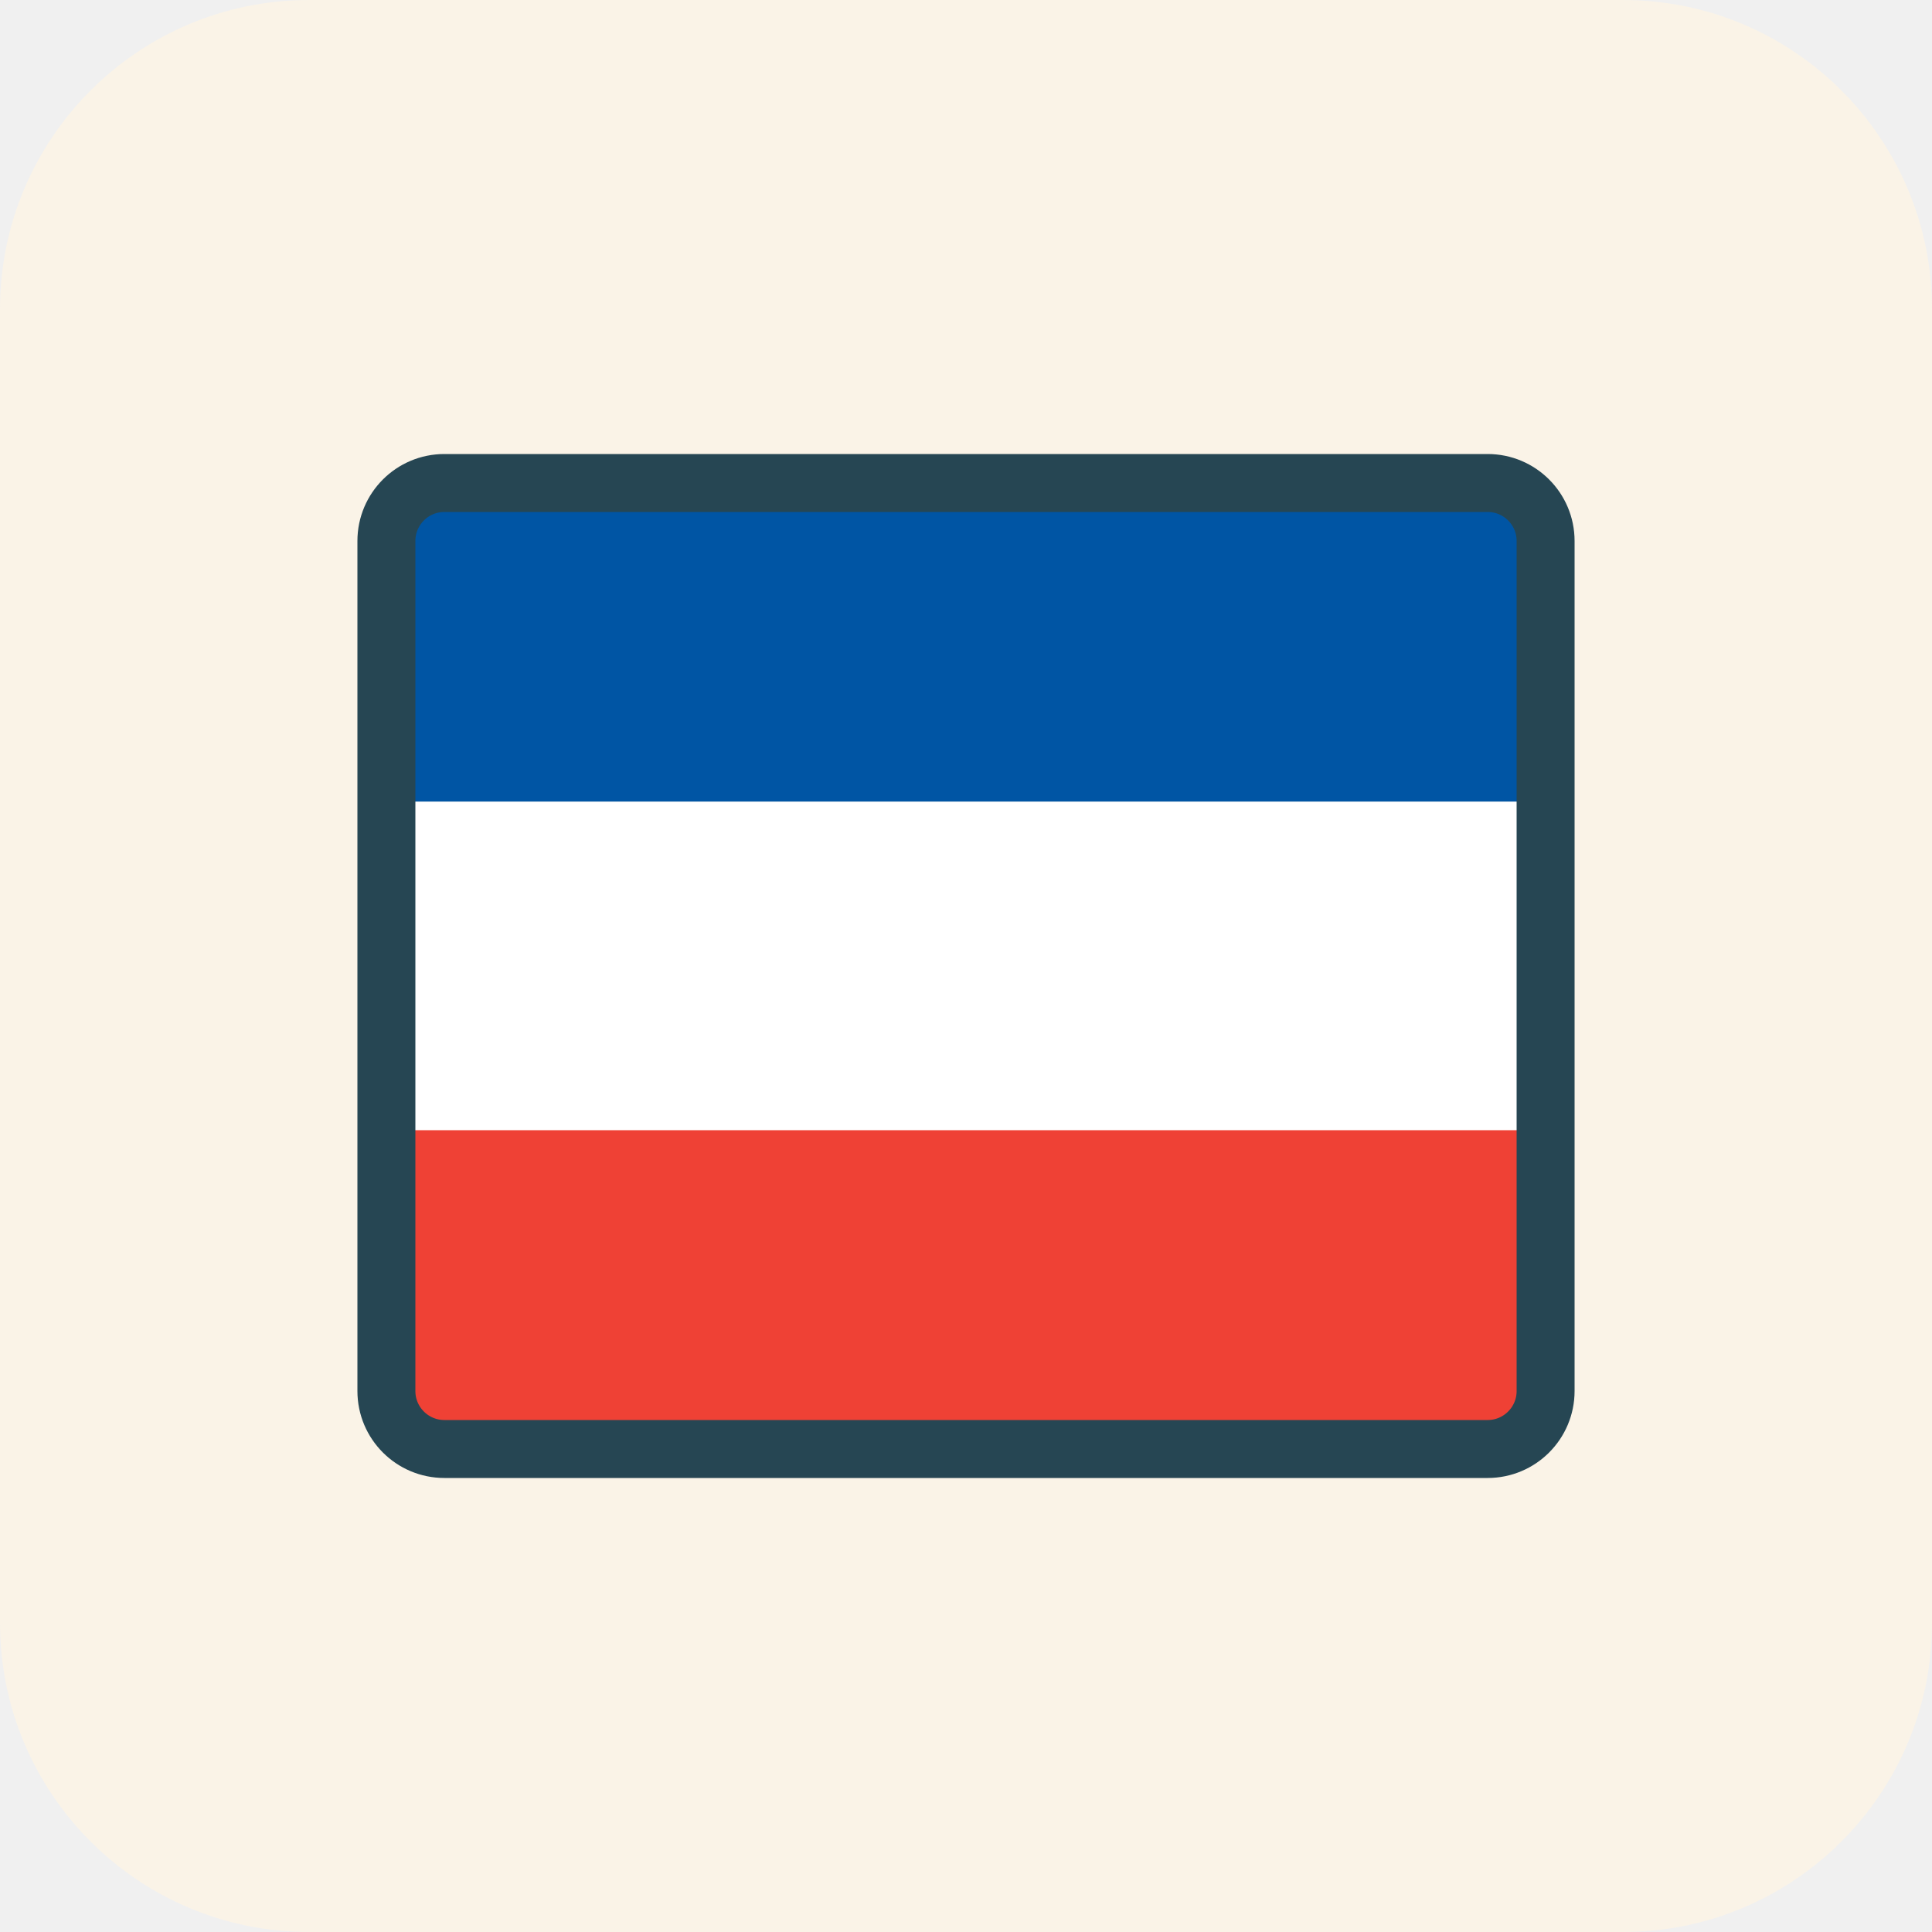
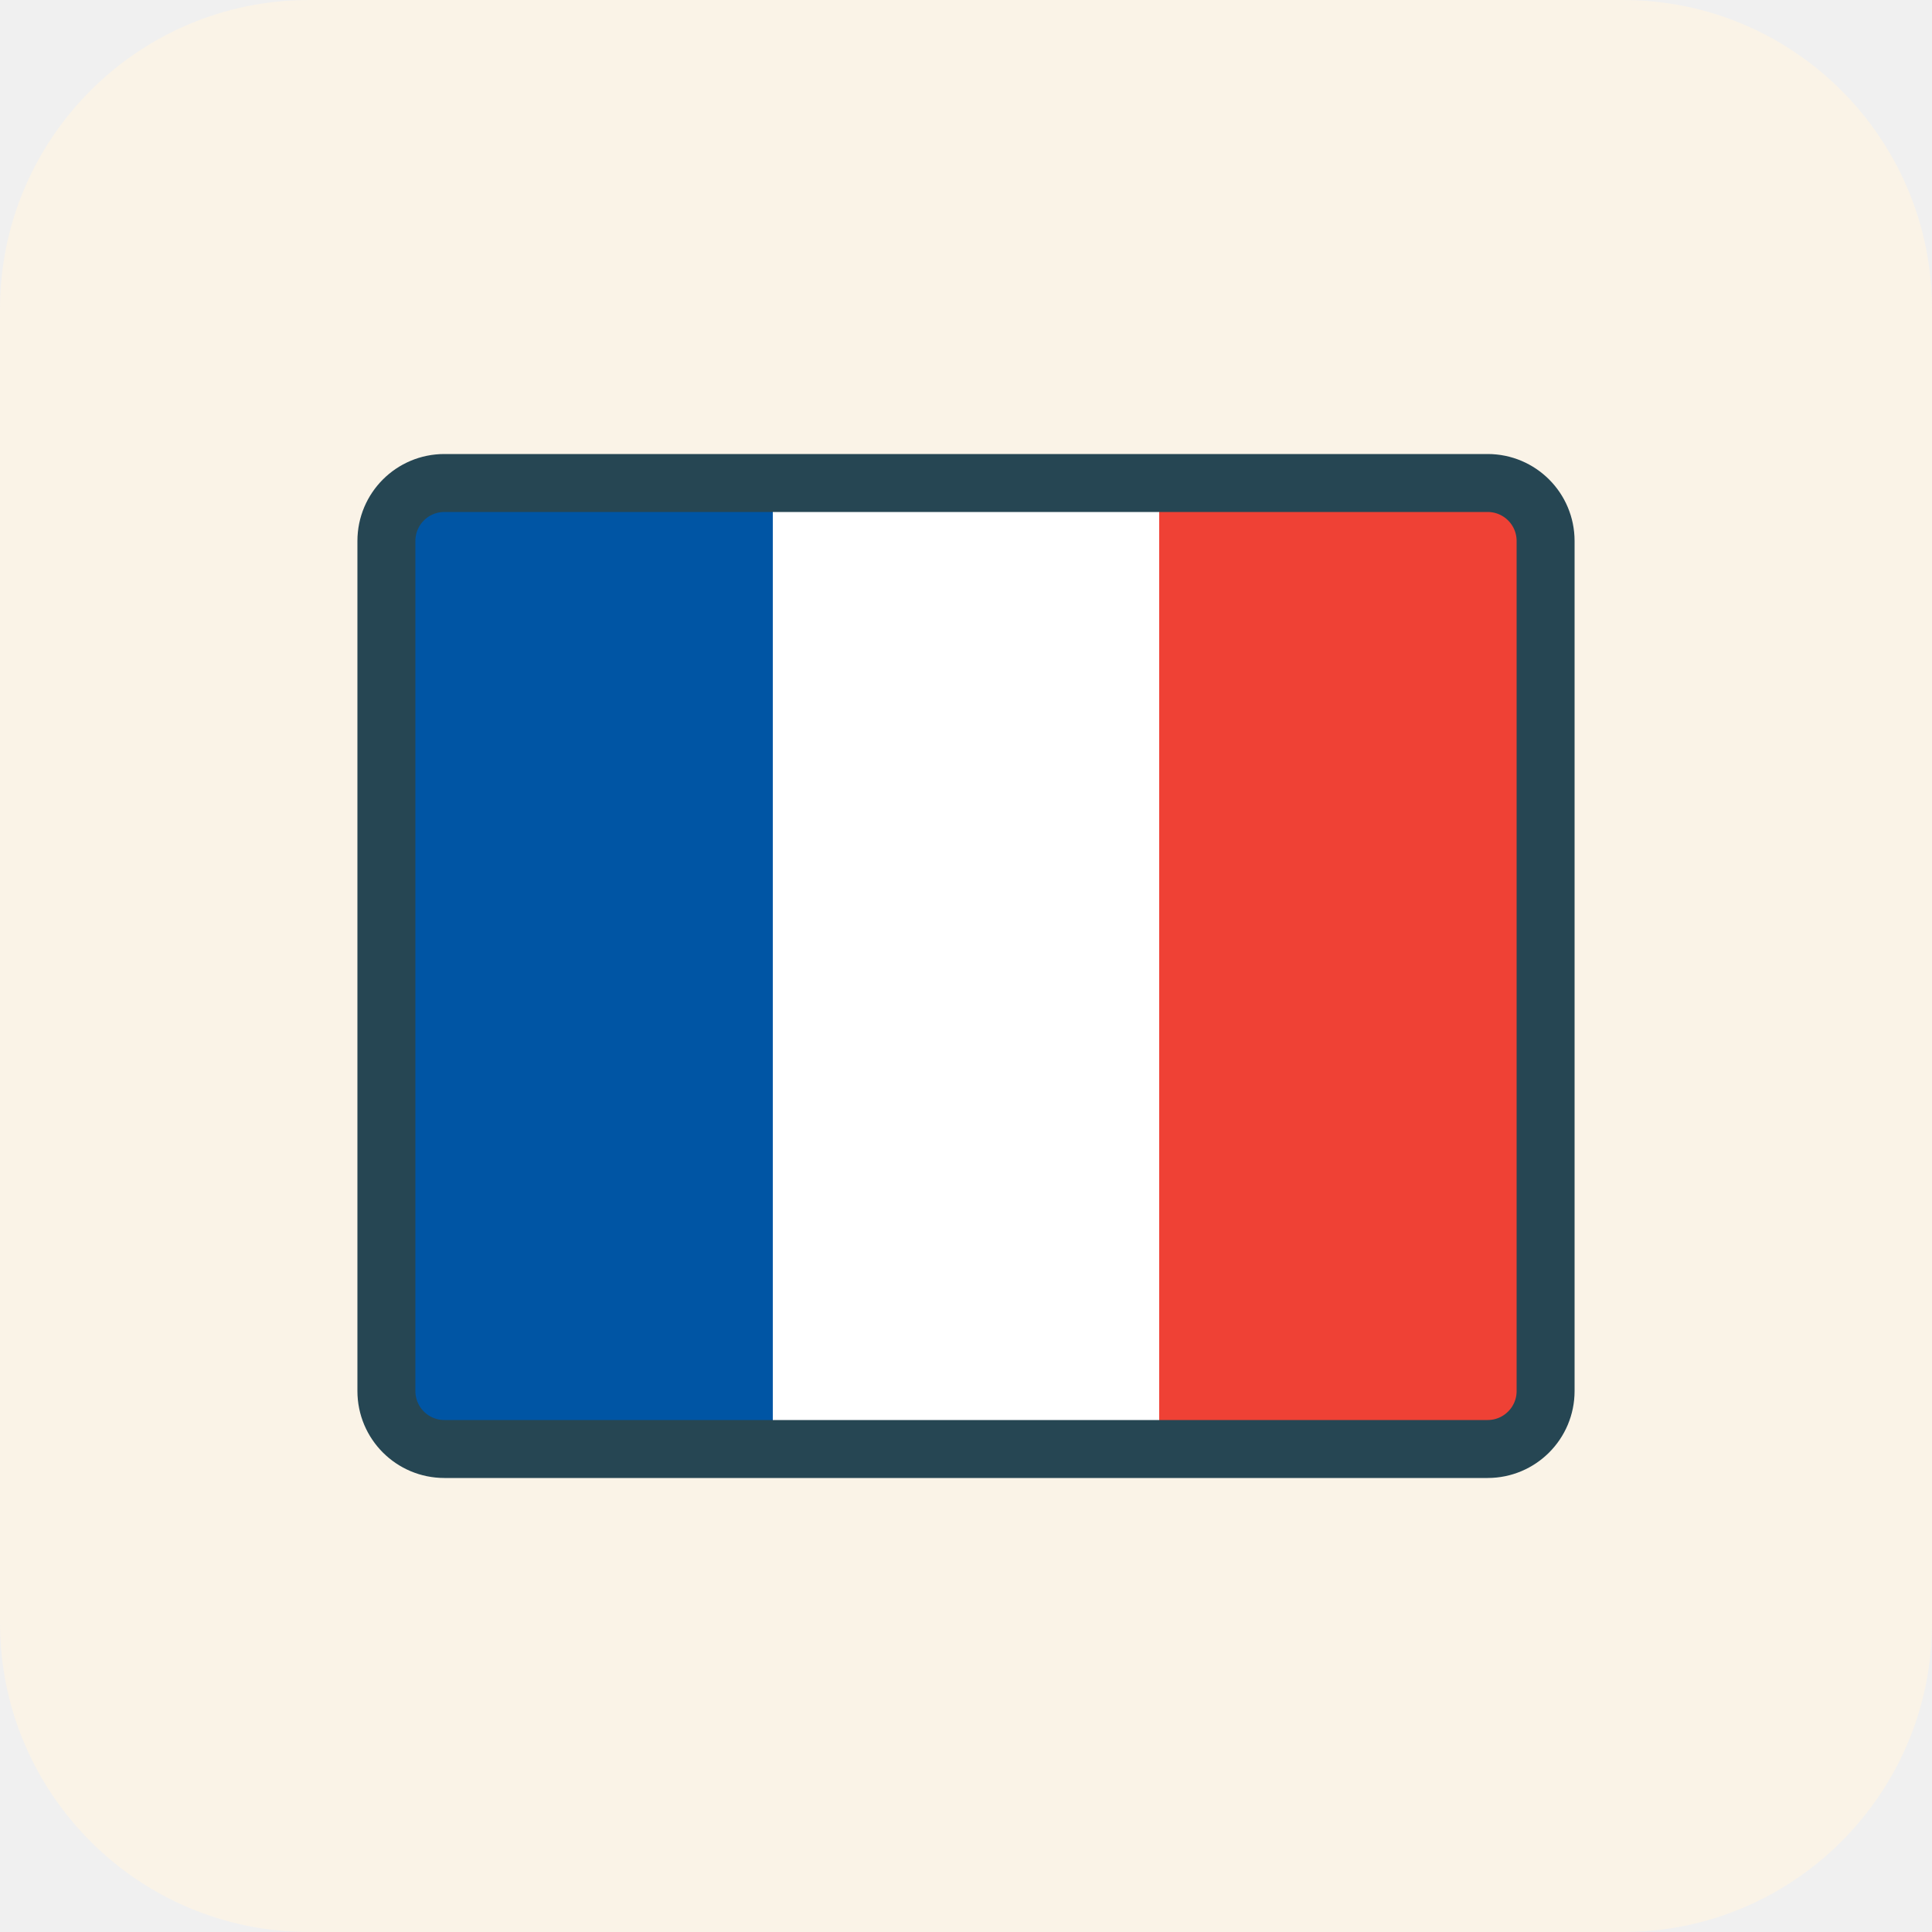
<svg xmlns="http://www.w3.org/2000/svg" viewBox="0 0 200 200" width="200" height="200" role="img" aria-label="Frankreich">
  <rect width="200" height="200" rx="32" fill="#FAF3E7" />
-   <g fill="none" stroke="#264653" stroke-width="6" stroke-linecap="round" stroke-linejoin="round">
-     <rect x="40" y="50" width="120" height="33" fill="#0055A4" stroke="none" />
-     <rect x="40" y="83" width="120" height="34" fill="#FFFFFF" stroke="none" />
-     <rect x="40" y="117" width="120" height="33" fill="#EF4135" stroke="none" />
-     <rect x="40" y="50" width="120" height="100" rx="6" />
-   </g>
+   <rect x="40" y="50" width="40" height="100" fill="#0055A4" />
+   <rect x="80" y="50" width="40" height="100" fill="#FFFFFF" />
+   <rect x="120" y="50" width="40" height="100" fill="#EF4135" />
+   <rect x="40" y="50" width="120" height="100" rx="6" fill="none" stroke="#264653" stroke-width="6" />
</svg>
